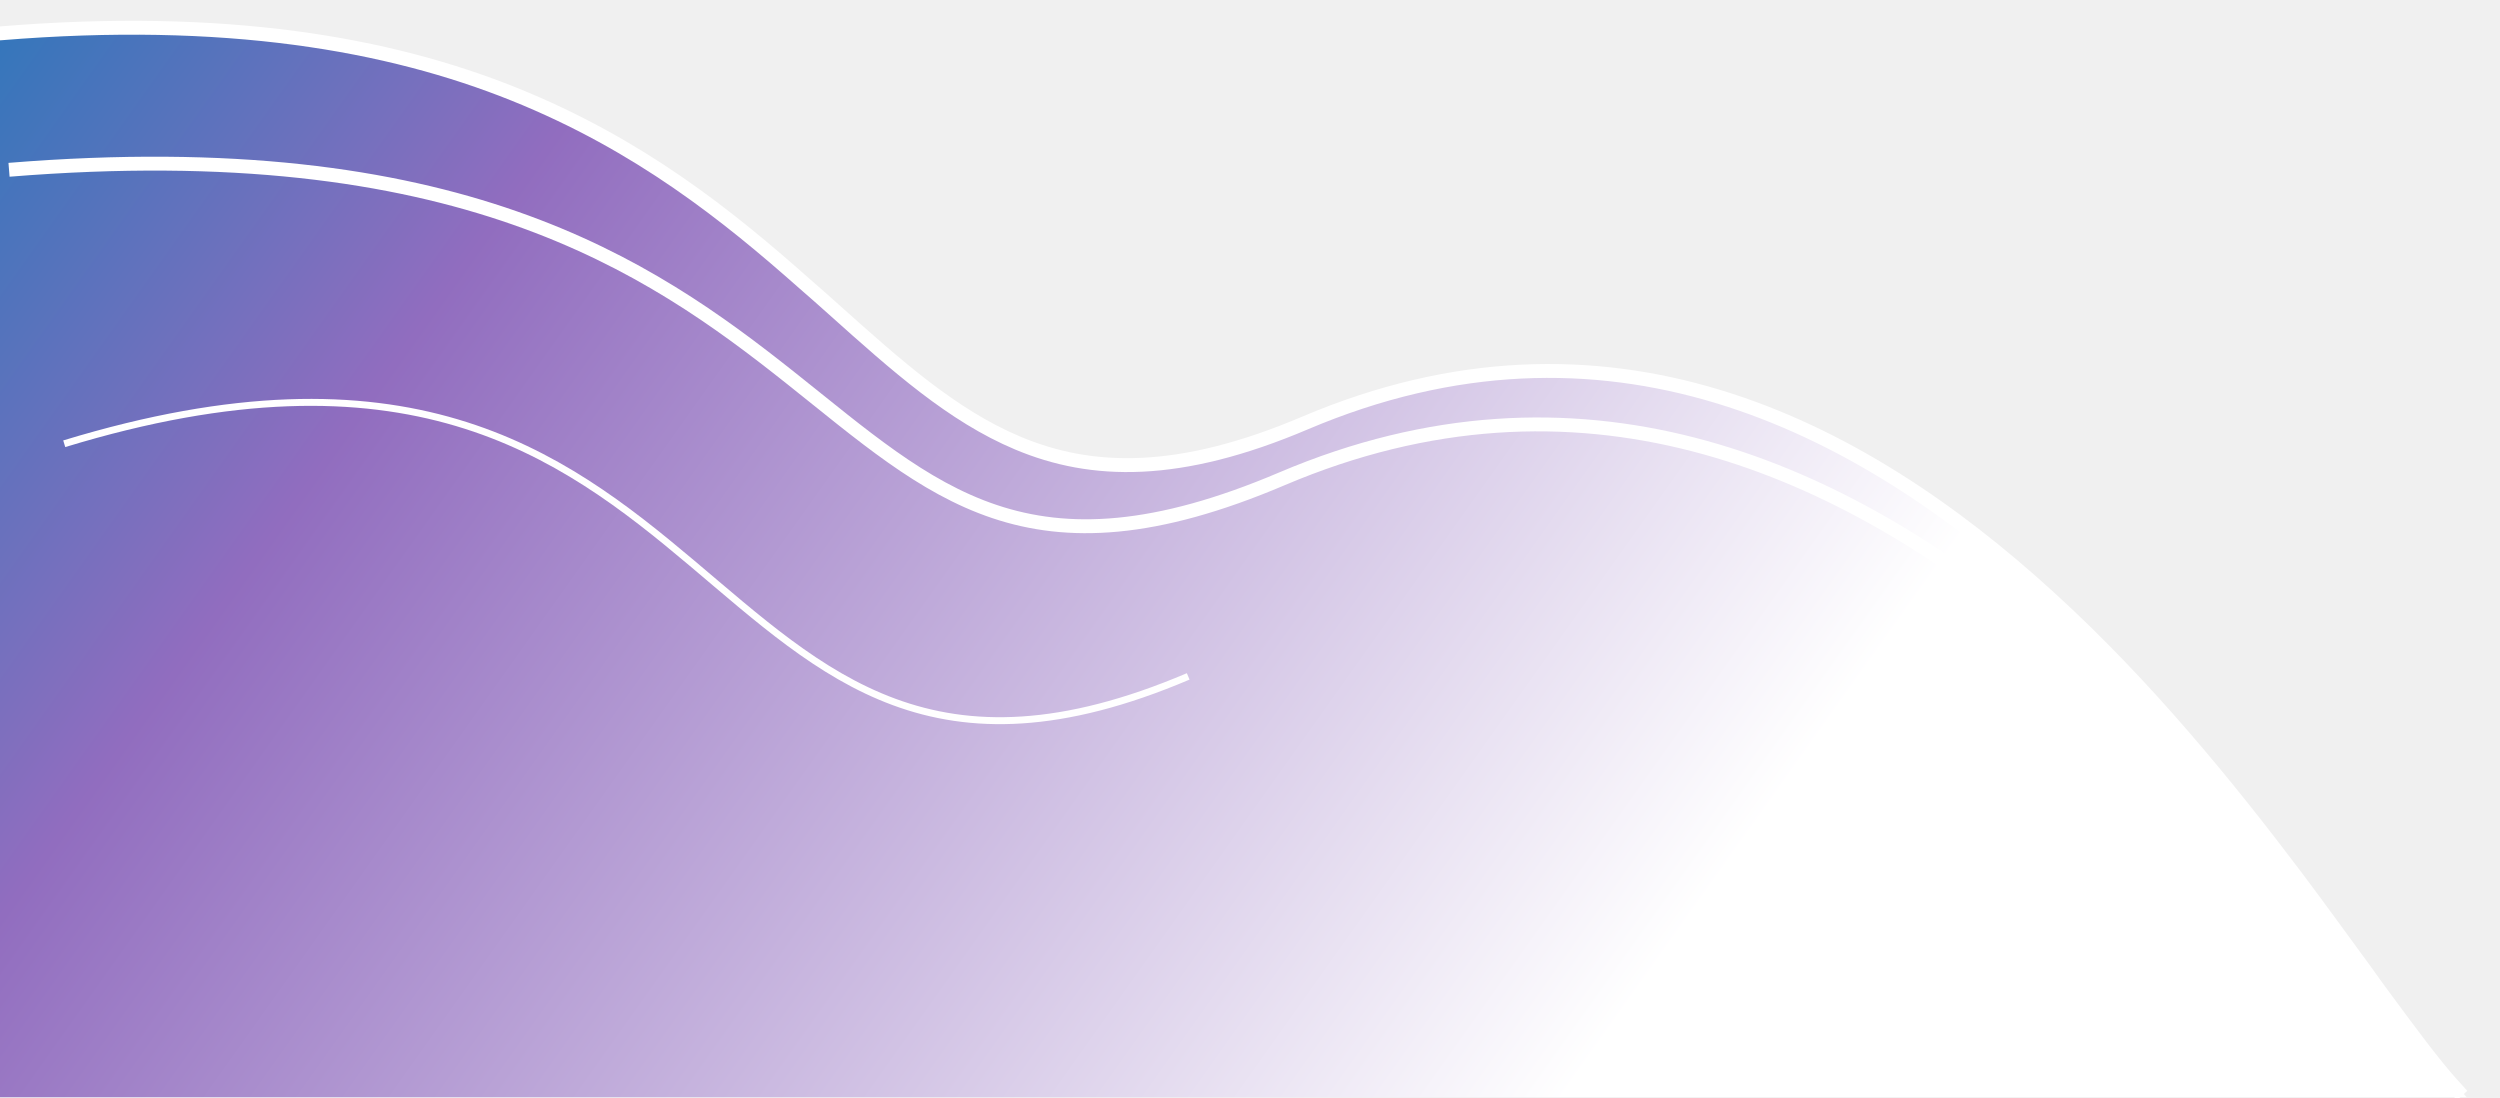
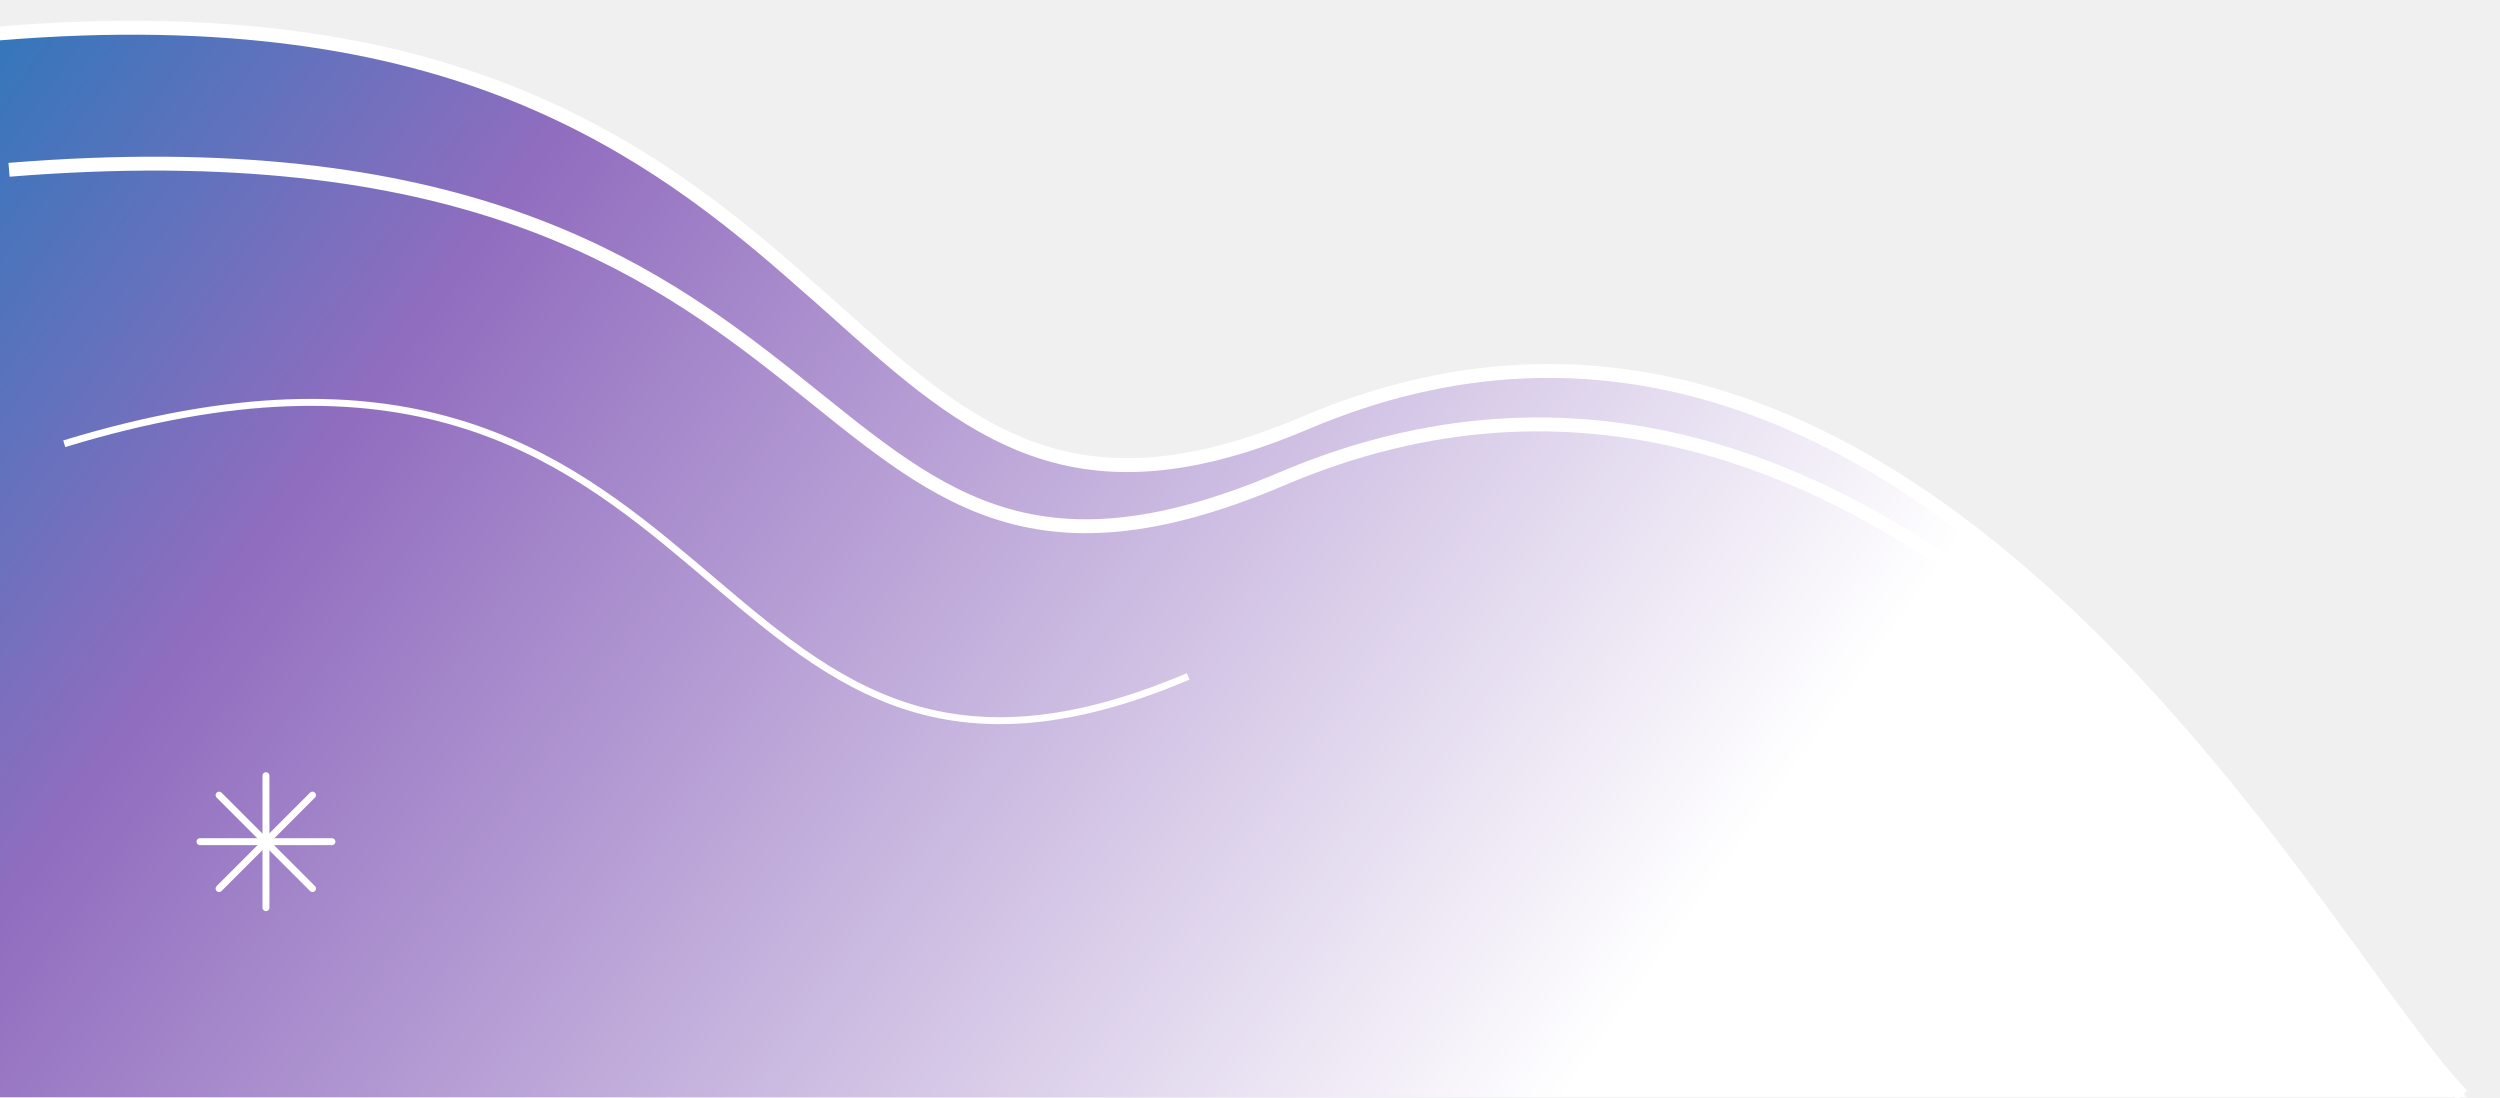
<svg xmlns="http://www.w3.org/2000/svg" version="1.1" id="Layer_1" x="0px" y="0px" viewBox="0 0 720 316" style="enable-background:new 0 0 720 316;" xml:space="preserve">
  <style type="text/css">
	.st0{fill:url(#SVGID_1_);}
	.st1{fill:none;stroke:#FFFFFF;stroke-width:4;}
	.st2{fill:none;stroke:#FFFFFF;stroke-width:2;}
	.st3{fill:url(#SVGID_2_);}
	.st4{fill:none;stroke:#FFFFFF;stroke-width:4;stroke-linejoin:round;}
	.st5{fill:none;stroke:#FFFFFF;stroke-width:2;stroke-linejoin:round;}
+ 	.st6{fill:none;stroke:#FFFFFF;stroke-width:2;stroke-linecap:round;stroke-linejoin:bevel;}
+ 	.st7{fill:none;stroke:#FFFFFF;stroke-width:4;stroke-linecap:round;stroke-linejoin:bevel;}
</style>
  <g>
+     <linearGradient id="SVGID_1_" gradientUnits="userSpaceOnUse" x1="1768.474" y1="1757.84" x2="1088.483" y2="977.518" gradientTransform="matrix(1 0 0 -1 0 1848.515)">
+       <stop offset="0" style="stop-color:#2378BA" />
+       <stop offset="0.166" style="stop-color:#B5DEDA" />
+       <stop offset="0.439" style="stop-color:#FFFFFF" />
+       <stop offset="0.753" style="stop-color:#FDF7F7" />
+       <stop offset="1" style="stop-color:#F2D2D6" />
+     </linearGradient>
+     <path class="st0" d="M1846.8,181.6l1.9,0.1v1.9v338.7v2h-2H937.5h-4.9l3.5-3.4c6.8-6.6,14.4-15,23-24.5   c25.4-28,59.1-65.2,104.3-92.9c60.7-37.2,142.3-57.3,253.1-16.4c46.7,17.3,82.1,11.7,114.2-5.8c27.3-14.9,52.3-38.5,79.8-64.6   c5-4.8,10.1-9.6,15.4-14.5c33.8-31.5,72.2-64.7,123.1-88.4C1699.8,190,1763.2,175.7,1846.8,181.6z" />
+     <path class="st1" d="M1826.7,232.3c-333.1-23.5-341.9,275.2-530.9,205.4c-181-66.9-285.9,18.9-347.8,81.2" />
+     <path class="st2" d="M1786,303.7c-333.1-23.5-317.9,250.5-506.9,180.7" />
+     <path class="st1" d="M932.6,524.3l3.5-3.4c6.8-6.6,14.4-15,23-24.5c25.4-28,59.1-65.2,104.3-92.9c60.7-37.2,142.3-57.3,253.1-16.4   c46.7,17.3,82.1,11.7,114.2-5.8c27.3-14.9,52.3-38.5,79.8-64.6c5-4.8,10.1-9.6,15.4-14.5c33.8-31.5,72.2-64.7,123.1-88.4   c50.9-23.8,114.3-38.1,197.9-32.2l1.9,0.1v1.9" />
+   </g>
+   <g>
    <g>
-       <linearGradient id="SVGID_1_" gradientUnits="userSpaceOnUse" x1="-33.742" y1="1839.686" x2="926.996" y2="1157.313" gradientTransform="matrix(1 0 0 -1 0 1848.515)">
+       <linearGradient id="SVGID_2_" gradientUnits="userSpaceOnUse" x1="-33.742" y1="1839.686" x2="926.996" y2="1157.313" gradientTransform="matrix(1 0 0 -1 0 1848.515)">
        <stop offset="0" style="stop-color:#2378BA" />
        <stop offset="0.149" style="stop-color:#916DBF" />
        <stop offset="0.486" style="stop-color:#FFFFFF" />
      </linearGradient>
-       <path class="st0" d="M1.4,10.1l-1.8,0.1v1.8V314v2h2h704.3h4.5l-3-3.3c-5.2-5.8-11.5-14.3-19.1-24.6c-1.9-2.5-3.8-5.2-5.8-8    c-6.1-8.3-12.7-17.5-20-27.2c-19.4-25.7-43.1-54.9-71-80.3c-55.6-50.8-127.9-87-214.3-50.3c-36.2,15.4-61.4,14.8-82.8,5.8    c-18.8-7.9-34.8-22.2-53-38.5c-2.8-2.5-5.6-5-8.5-7.5c-21.8-19.3-47.3-39.9-83.6-54.5C113.1,13.2,66.2,4.8,1.4,10.1z" />
+       <path class="st3" d="M1.4,10.1l-1.8,0.1v1.8V314v2h2h704.3h4.5l-3-3.3c-5.2-5.8-11.5-14.3-19.1-24.6c-1.9-2.5-3.8-5.2-5.8-8    c-6.1-8.3-12.7-17.5-20-27.2c-19.4-25.7-43.1-54.9-71-80.3c-55.6-50.8-127.9-87-214.3-50.3c-36.2,15.4-61.4,14.8-82.8,5.8    c-18.8-7.9-34.8-22.2-53-38.5c-2.8-2.5-5.6-5-8.5-7.5c-21.8-19.3-47.3-39.9-83.6-54.5C113.1,13.2,66.2,4.8,1.4,10.1z" />
      <path class="st4" d="M2.6,48.9c258.1-20.9,220.2,151.3,366.6,89c170.7-72.6,293.6,128,335.7,175.4" />
      <path class="st5" d="M18.5,127.8c196.8-60,177.3,129.3,323.7,67" />
    </g>
    <path class="st1" d="M709.1,315.5l-3-3.3c-5.2-5.8-11.5-14.3-19.1-24.6c-1.9-2.5-3.8-5.2-5.8-8c-6.1-8.3-12.7-17.5-20-27.2   c-19.4-25.7-43.1-54.9-71-80.3c-55.6-50.8-127.9-87-214.3-50.3c-36.2,15.4-61.4,14.8-82.8,5.8c-18.8-7.9-34.8-22.2-53-38.5   c-2.8-2.5-5.6-5-8.5-7.5c-21.8-19.3-47.3-39.9-83.6-54.5C111.9,12.6,64.9,4.3,0.2,9.6l-1.8,0.1v1.8" />
  </g>
+   <path class="st6" d="M76.6,223.4v38" />
+   <path class="st6" d="M95.6,242.4h-38" />
+   <path class="st6" d="M90,255.9L63.1,229" />
+   <path class="st6" d="M63.1,255.9L90,229" />
+   <path class="st6" d="M1724.7,407.5v18.3" />
+   <path class="st6" d="M1733.9,416.6h-18.3" />
+   <path class="st6" d="M1731.2,423.1l-12.9-12.9" />
+   <path class="st6" d="M1718.3,423.1l12.9-12.9" />
+   <path class="st7" d="M1767.5,436.8v24.1" />
+   <path class="st7" d="M1779.6,448.9h-24.1" />
+   <path class="st7" d="M1776,457.4l-17-17" />
+   <path class="st7" d="M1759,457.4l17-17" />
</svg>
